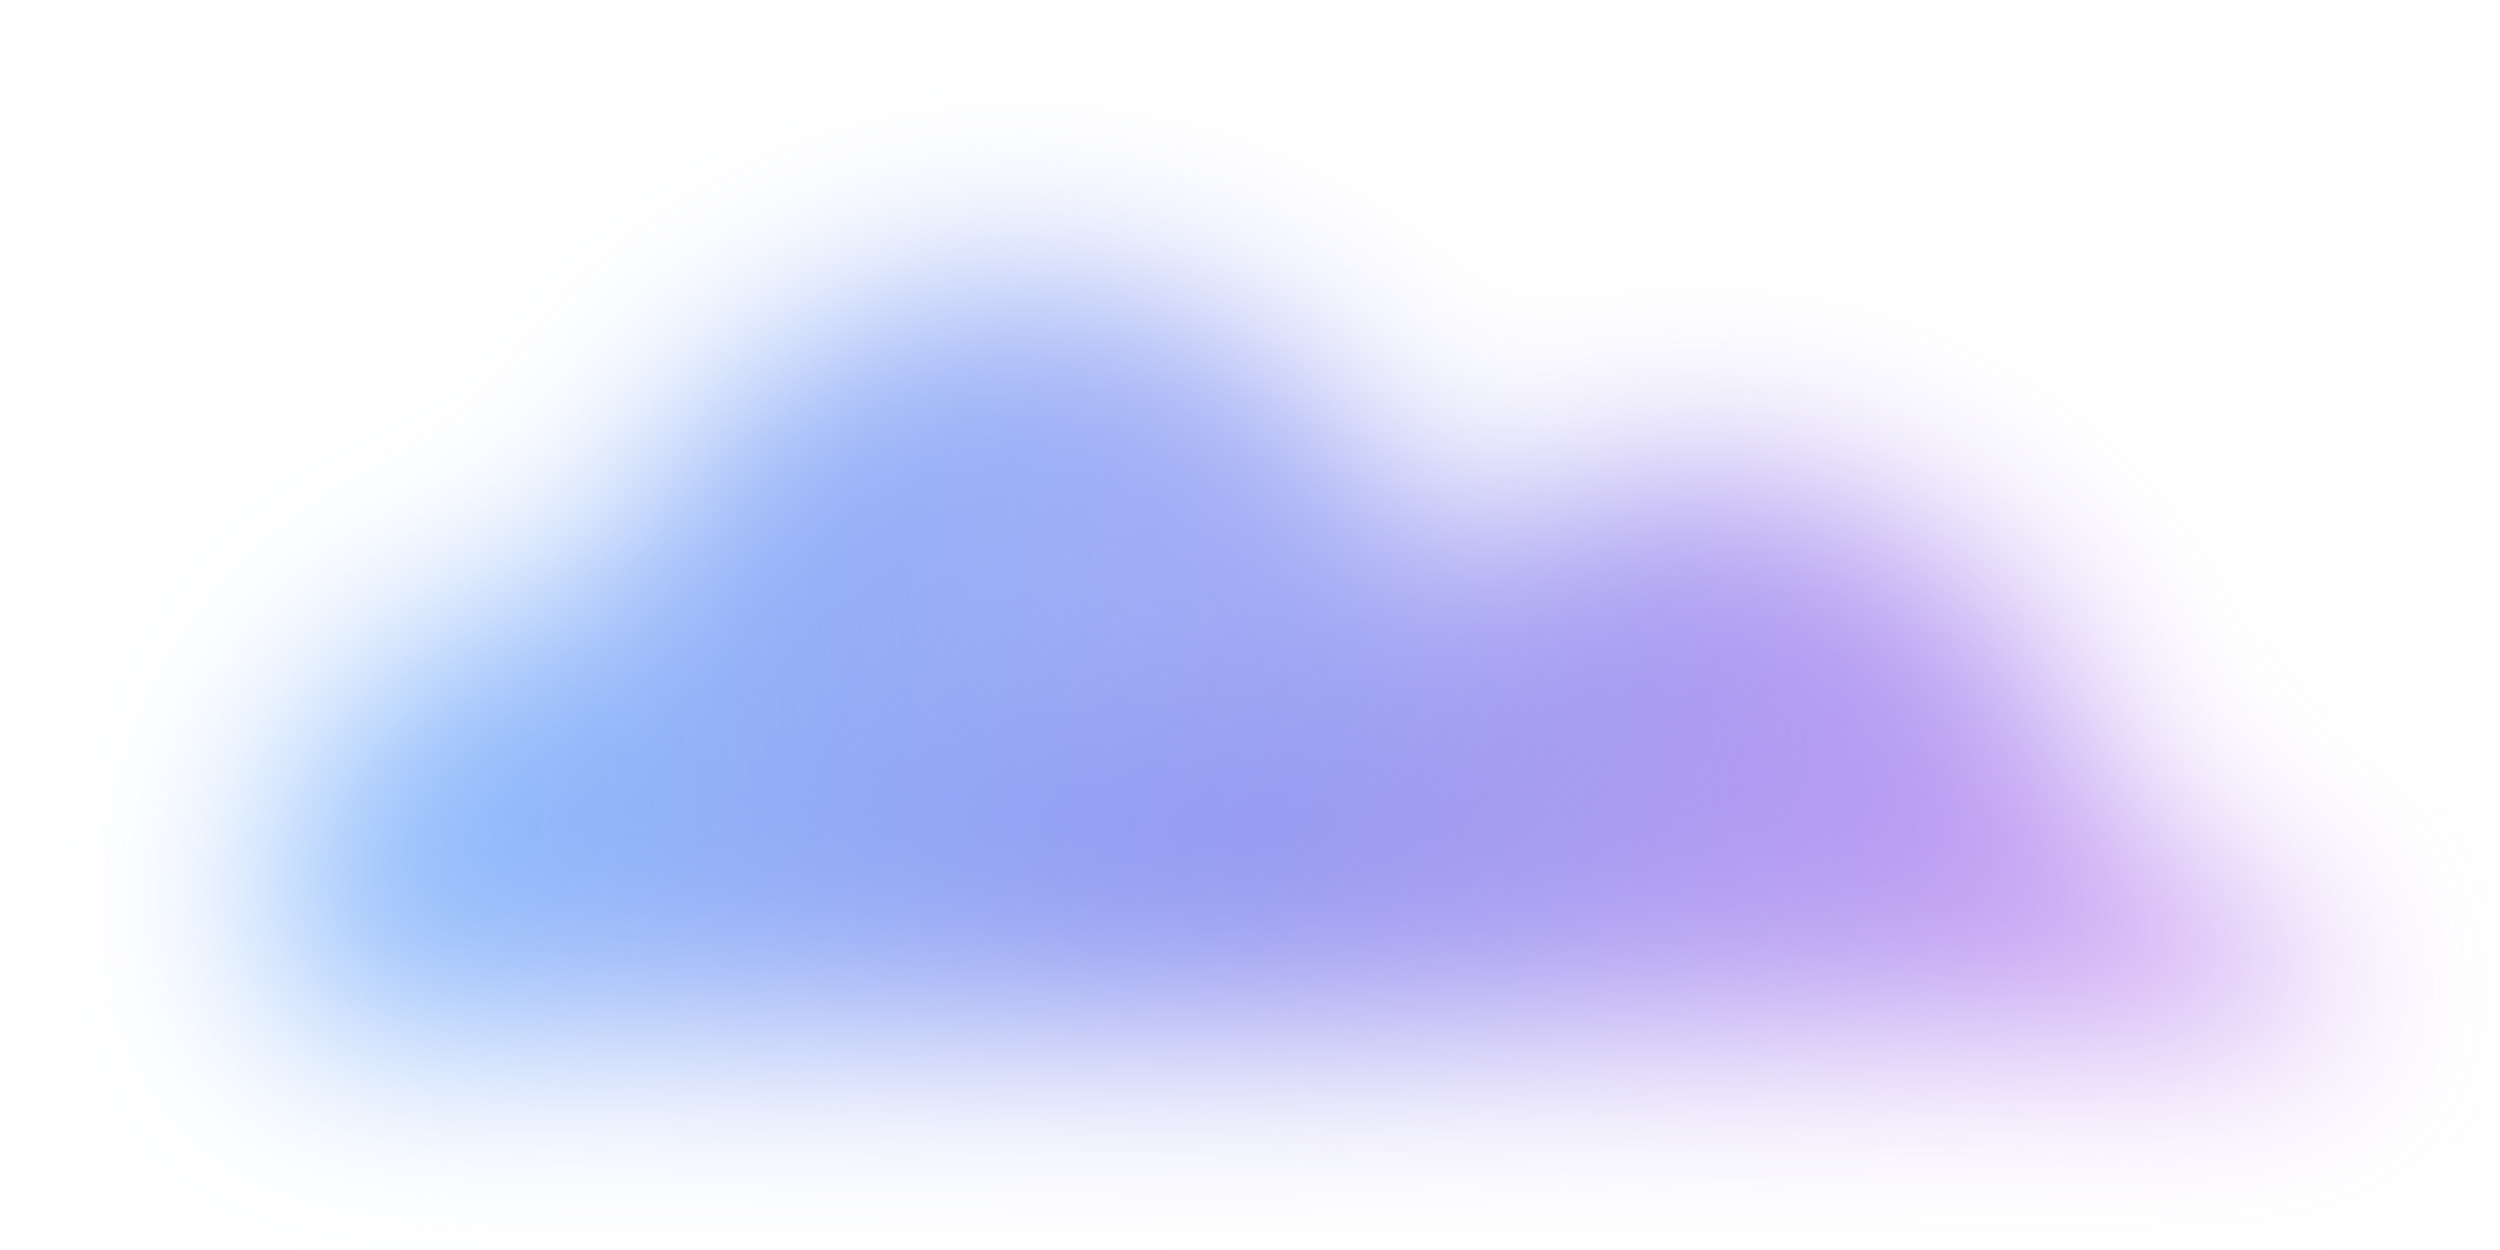
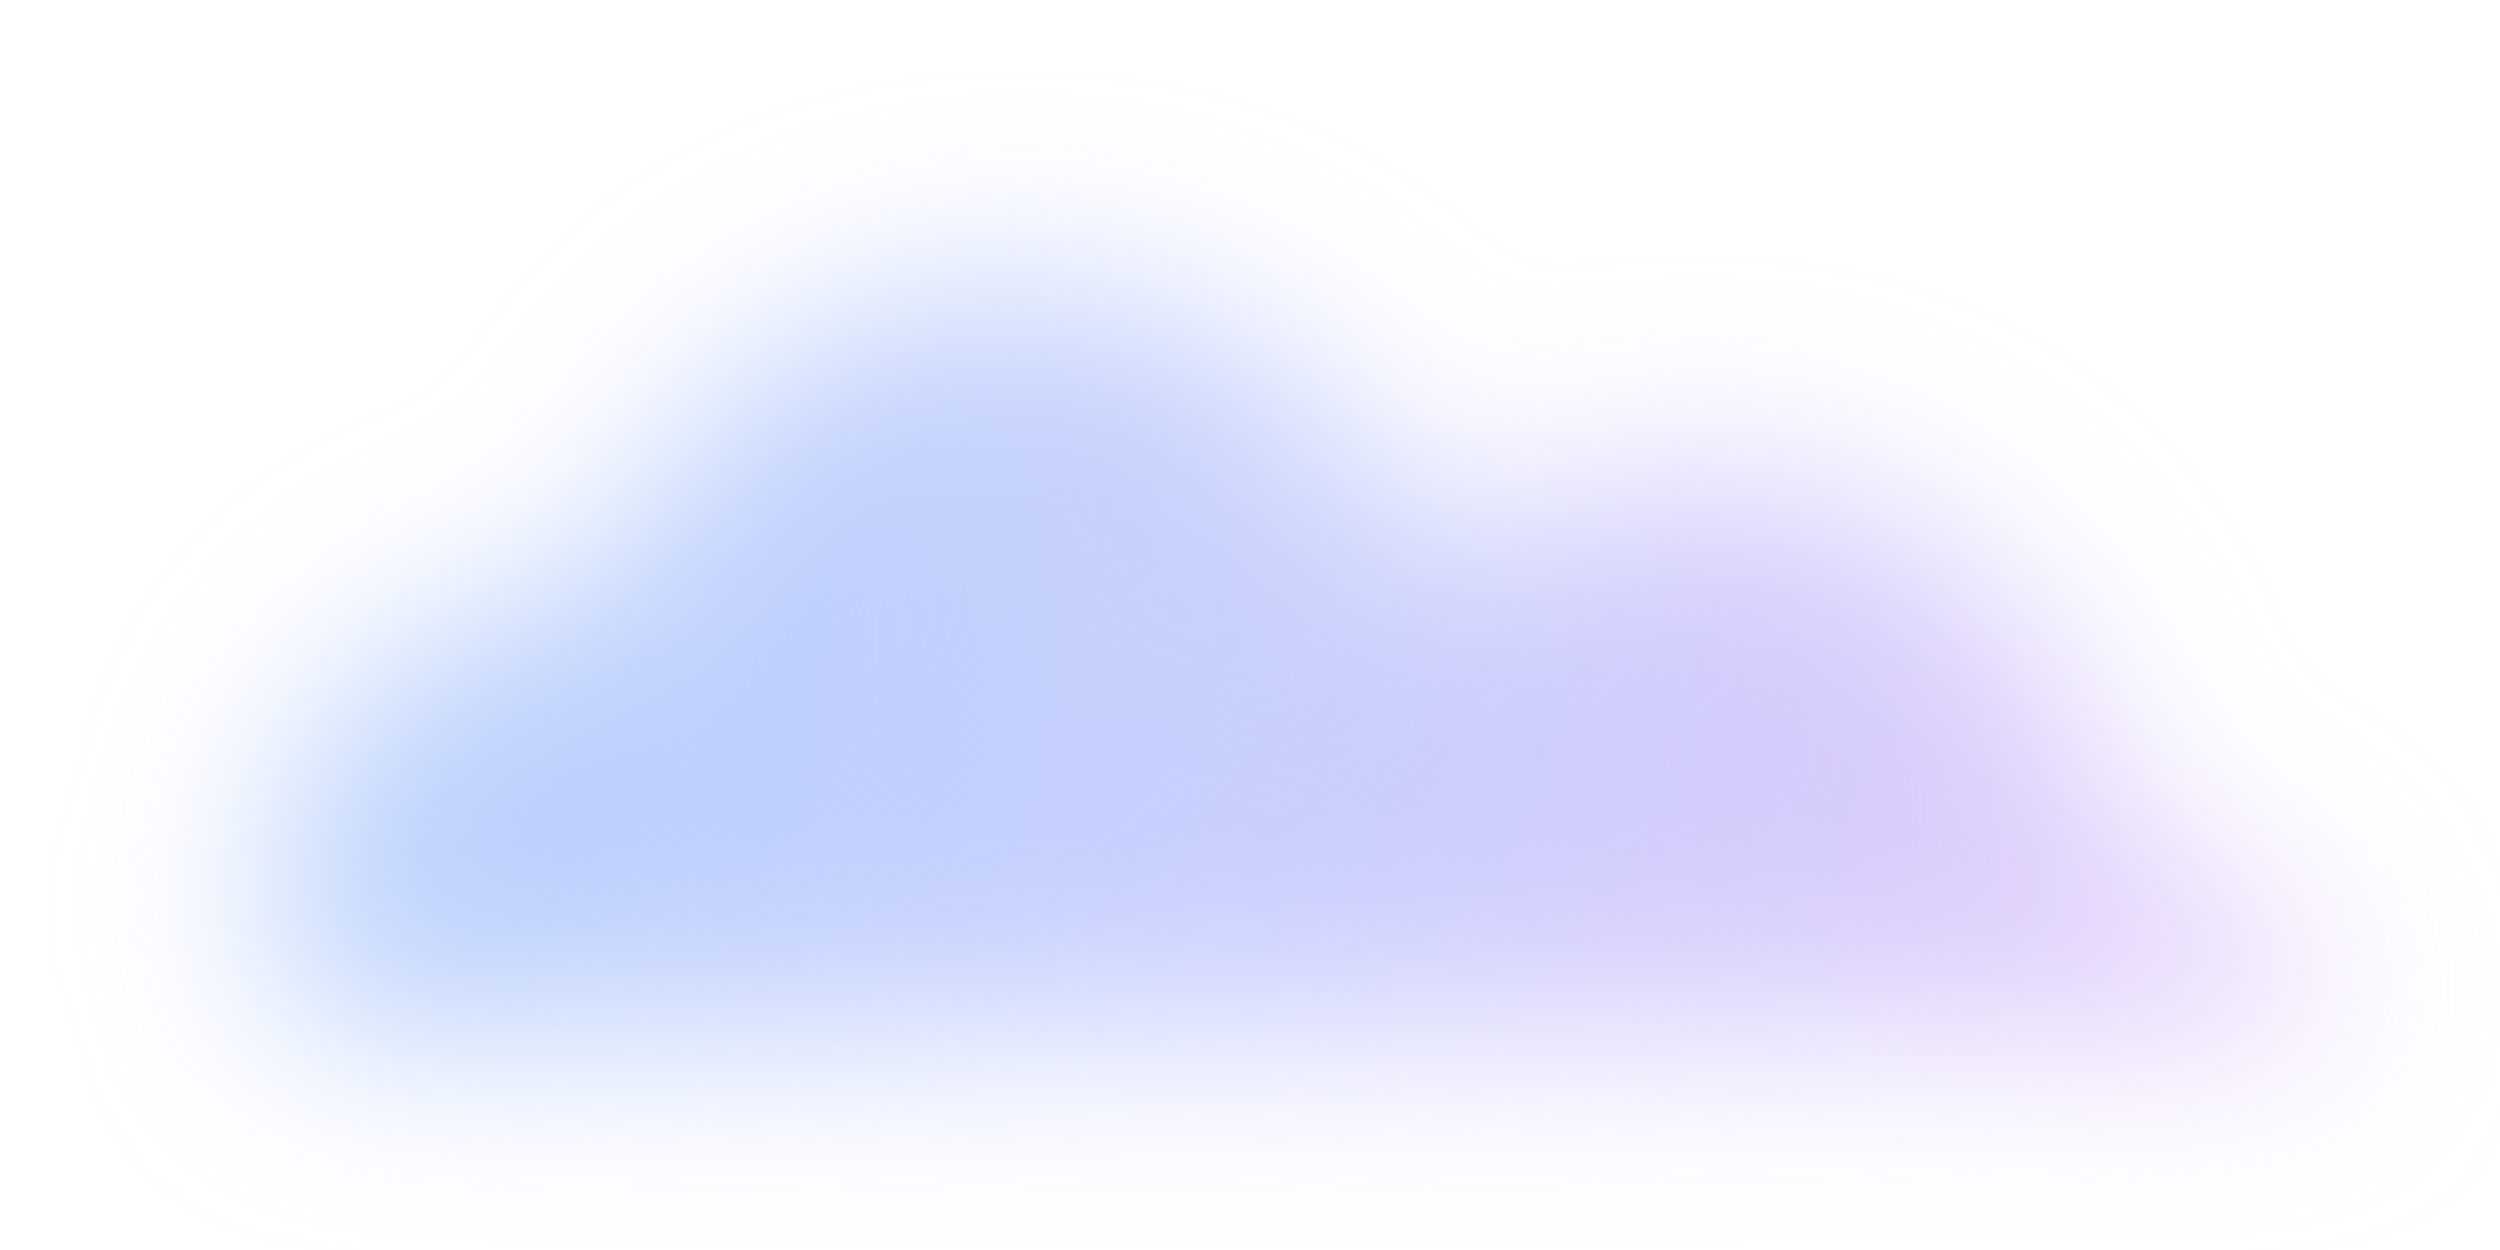
<svg xmlns="http://www.w3.org/2000/svg" width="64" height="32" viewBox="0 0 64 32" fill="none">
  <defs>
    <linearGradient id="cloud" x1="7" y1="10" x2="57" y2="25" gradientUnits="userSpaceOnUse">
-       <stop stop-color="#4EA4FF" stop-opacity="0.62" />
-       <stop offset="0.52" stop-color="#696FEA" stop-opacity="0.72" />
-       <stop offset="1" stop-color="#A85BEA" stop-opacity="0.58" />
+       <stop stop-color="#89b4fa" stop-opacity="0.62" />
+       <stop offset="0.52" stop-color="#b4befe" stop-opacity="0.72" />
+       <stop offset="1" stop-color="#cba6f7" stop-opacity="0.58" />
    </linearGradient>
    <radialGradient id="highlight" cx="0" cy="0" r="1" gradientUnits="userSpaceOnUse" gradientTransform="translate(30 14) rotate(13) scale(27 10)">
-       <stop stop-color="#C8D7FF" stop-opacity="0.4" />
-       <stop offset="1" stop-color="#8C8EF2" stop-opacity="0" />
+       <stop stop-color="#cdd6f4" stop-opacity="0.4" />
+       <stop offset="1" stop-color="#b4befe" stop-opacity="0" />
    </radialGradient>
    <filter id="soft" x="-8" y="-8" width="80" height="48" filterUnits="userSpaceOnUse" color-interpolation-filters="sRGB">
      <feGaussianBlur stdDeviation="2.5" />
    </filter>
  </defs>
  <g filter="url(#soft)">
    <path d="M7 23.5C7 18.9 10.8 15.2 15.5 15.2C16.9 10.7 21.1 7.5 26.1 7.5C31 7.5 35.2 10.5 36.7 14.8C38.5 13.2 40.9 12.2 43.5 12.2C49.1 12.2 53.7 16.4 54.1 21.8C57 22.2 59.2 24 60 26.5H8.2C7.4 25.7 7 24.7 7 23.5Z" fill="url(#cloud)" />
    <path d="M11 22.9C12.7 19.8 16 18 19.5 18.5C21 13.4 25.6 10 30.8 10.6C35 11 38.3 13.9 39.4 17.7C43.8 15.5 49 17.3 51.1 21.7C46.2 20.3 41.9 21 37.7 22.1C29.6 24.2 21.5 21.3 11 22.9Z" fill="url(#highlight)" />
  </g>
</svg>
